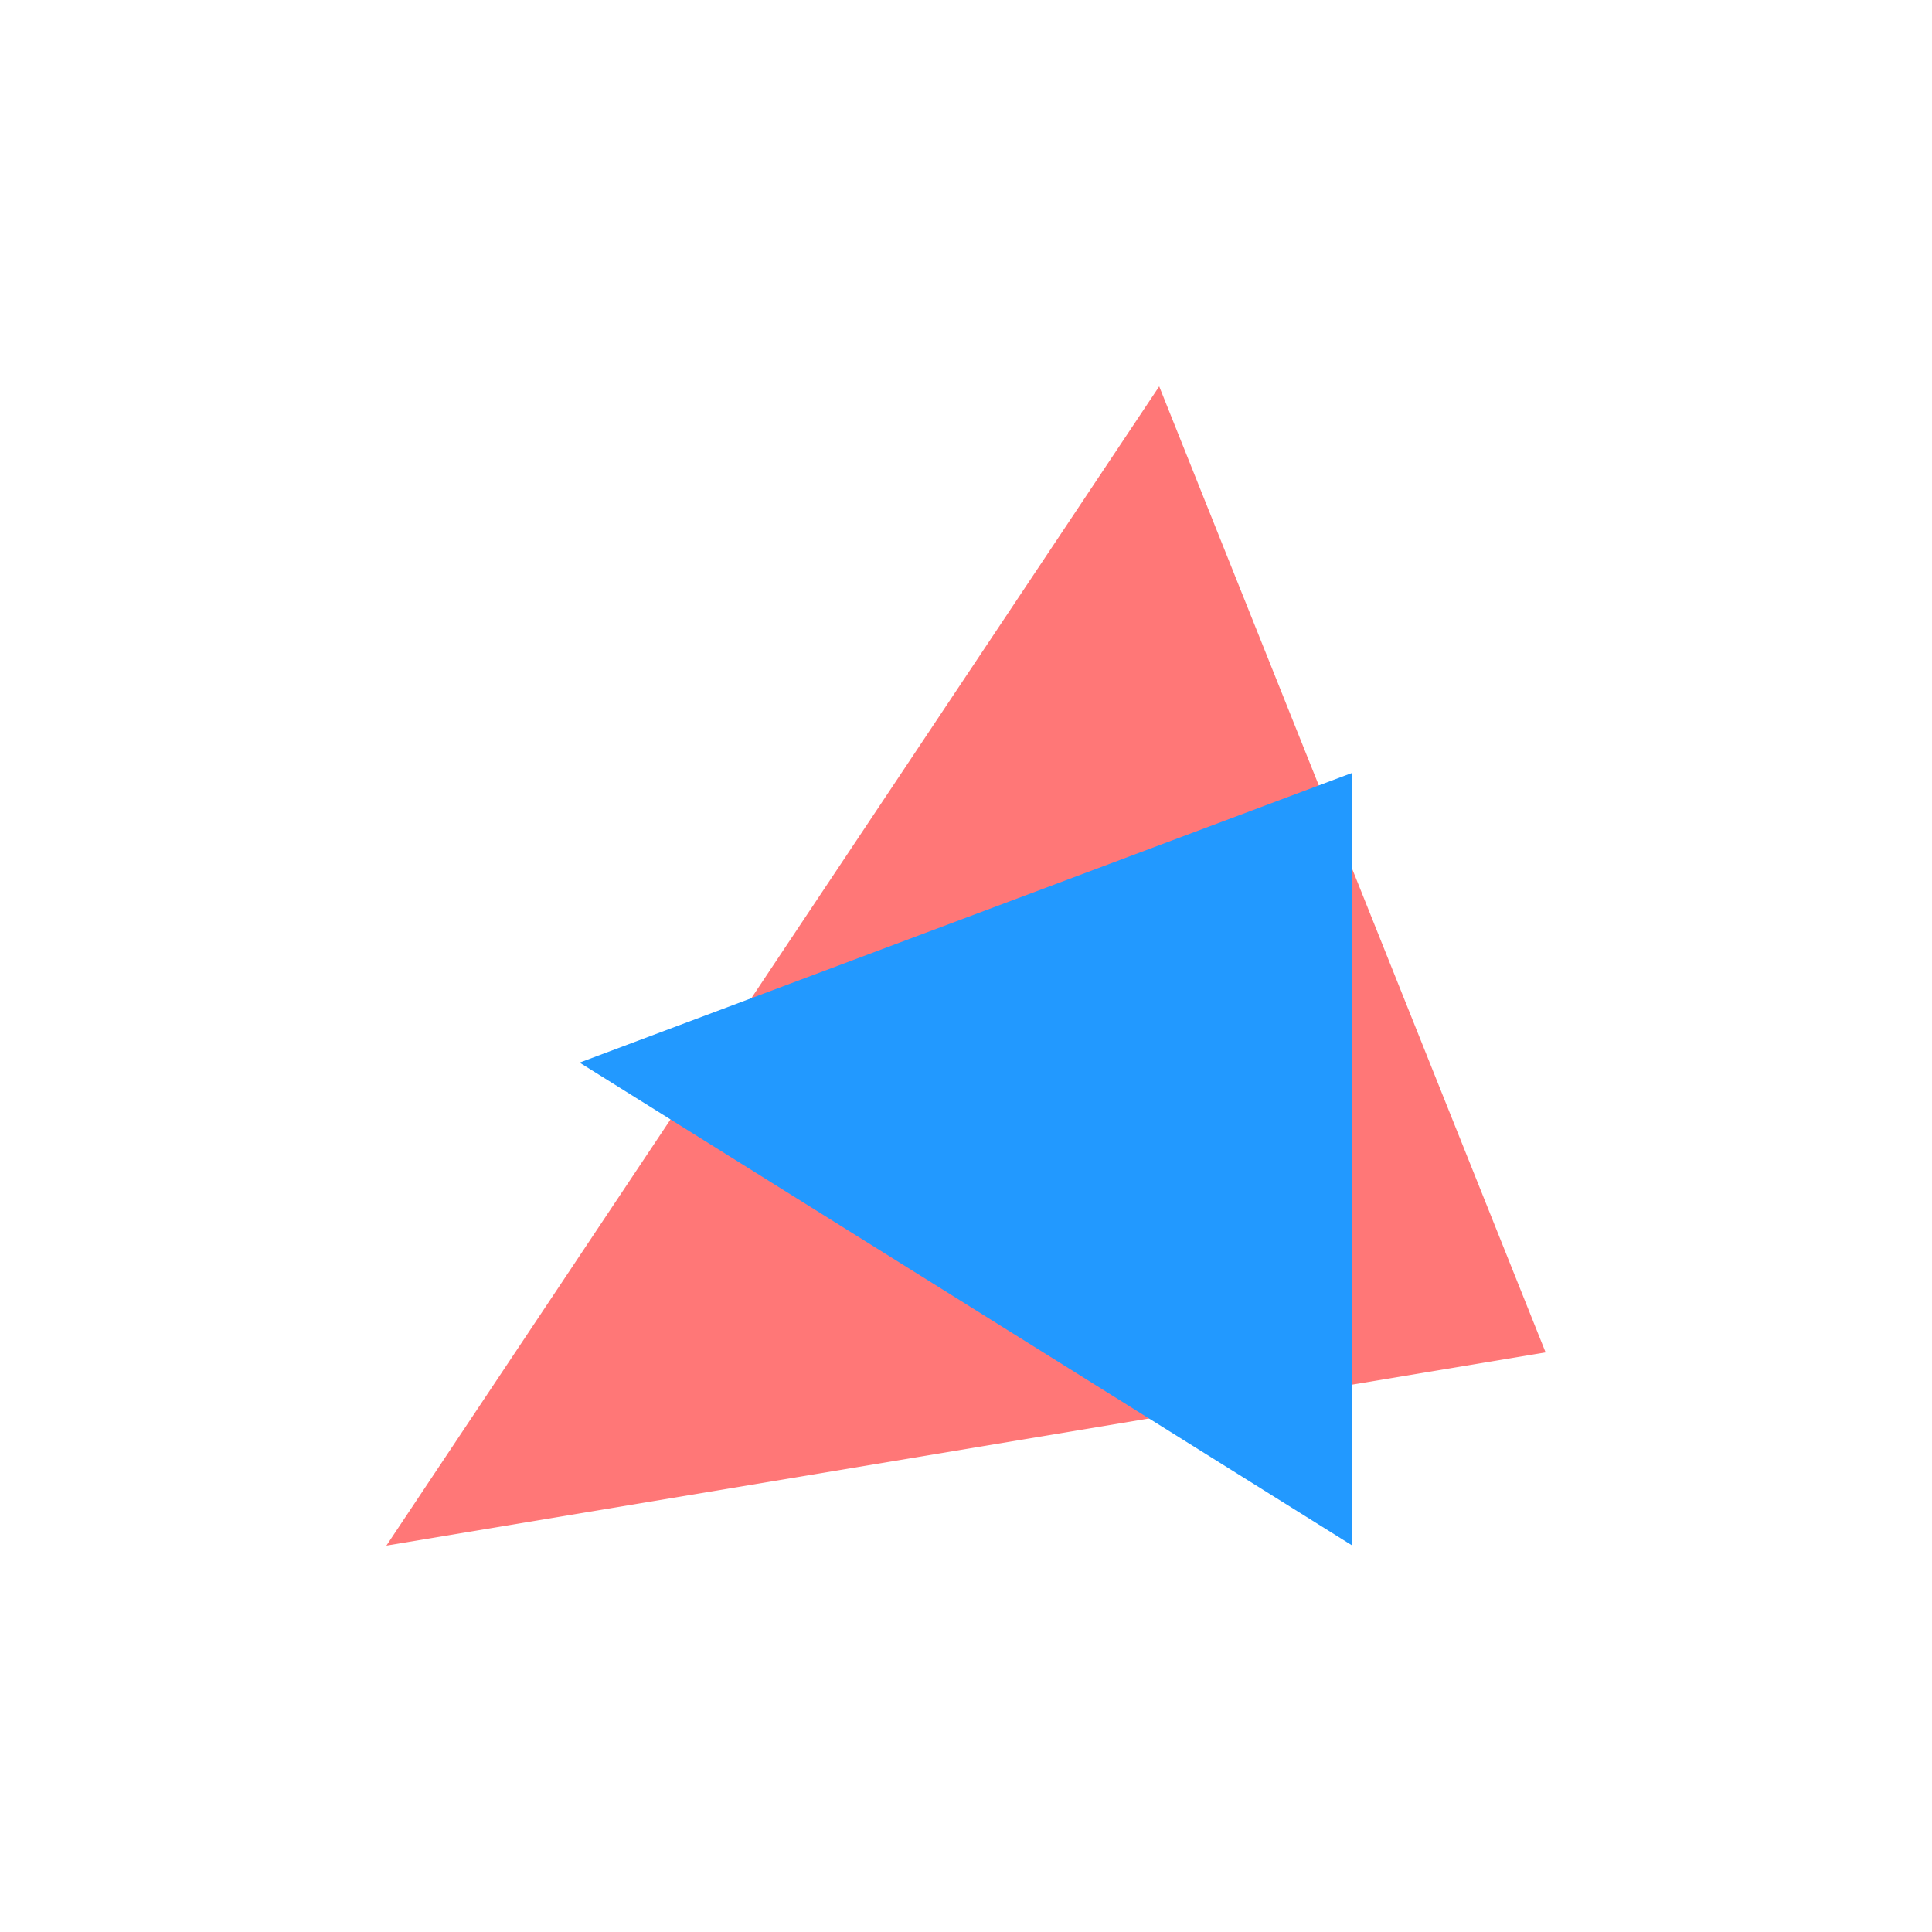
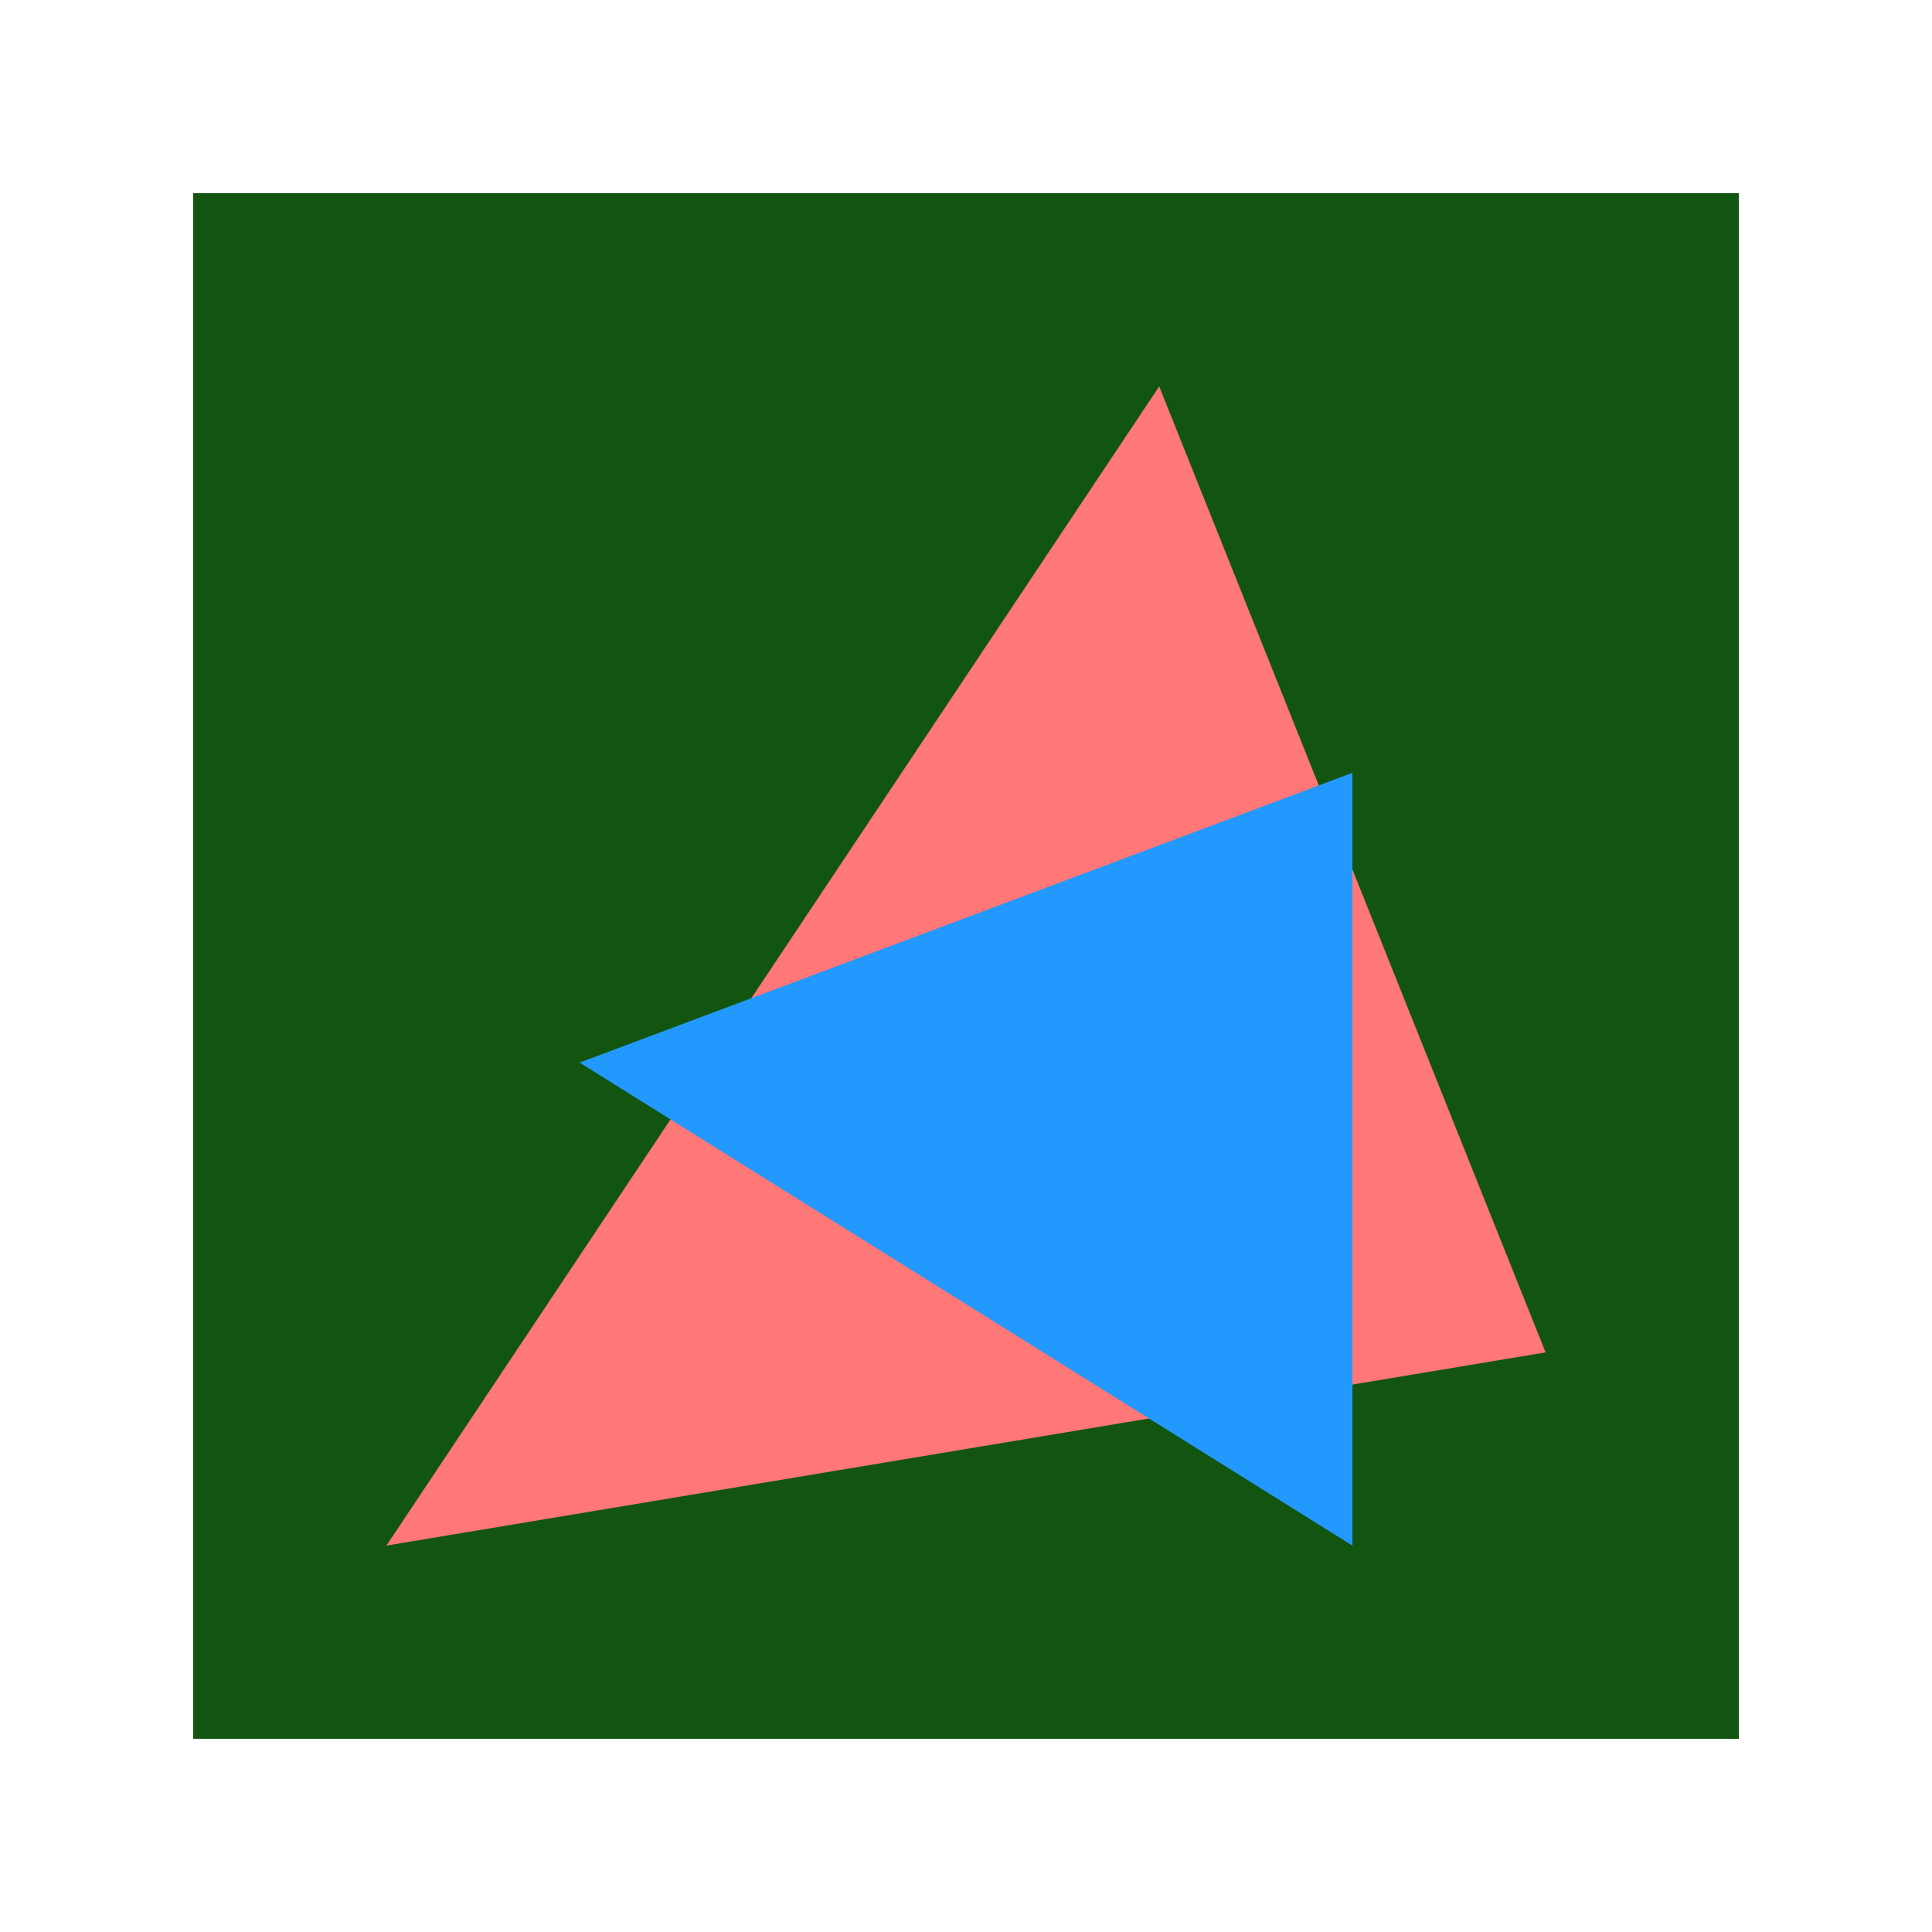
<svg xmlns="http://www.w3.org/2000/svg" viewBox="0 0 1000 1000">
+   <rect x="100" y="100" width="800" height="800" fill="#115511" />
  <polygon points="200,800 600,200 800,700" fill="#ff7777" />
  <polygon points="300,550 700,400 700,800" fill="#2299ff" />
    
    /&gt;
</svg>
